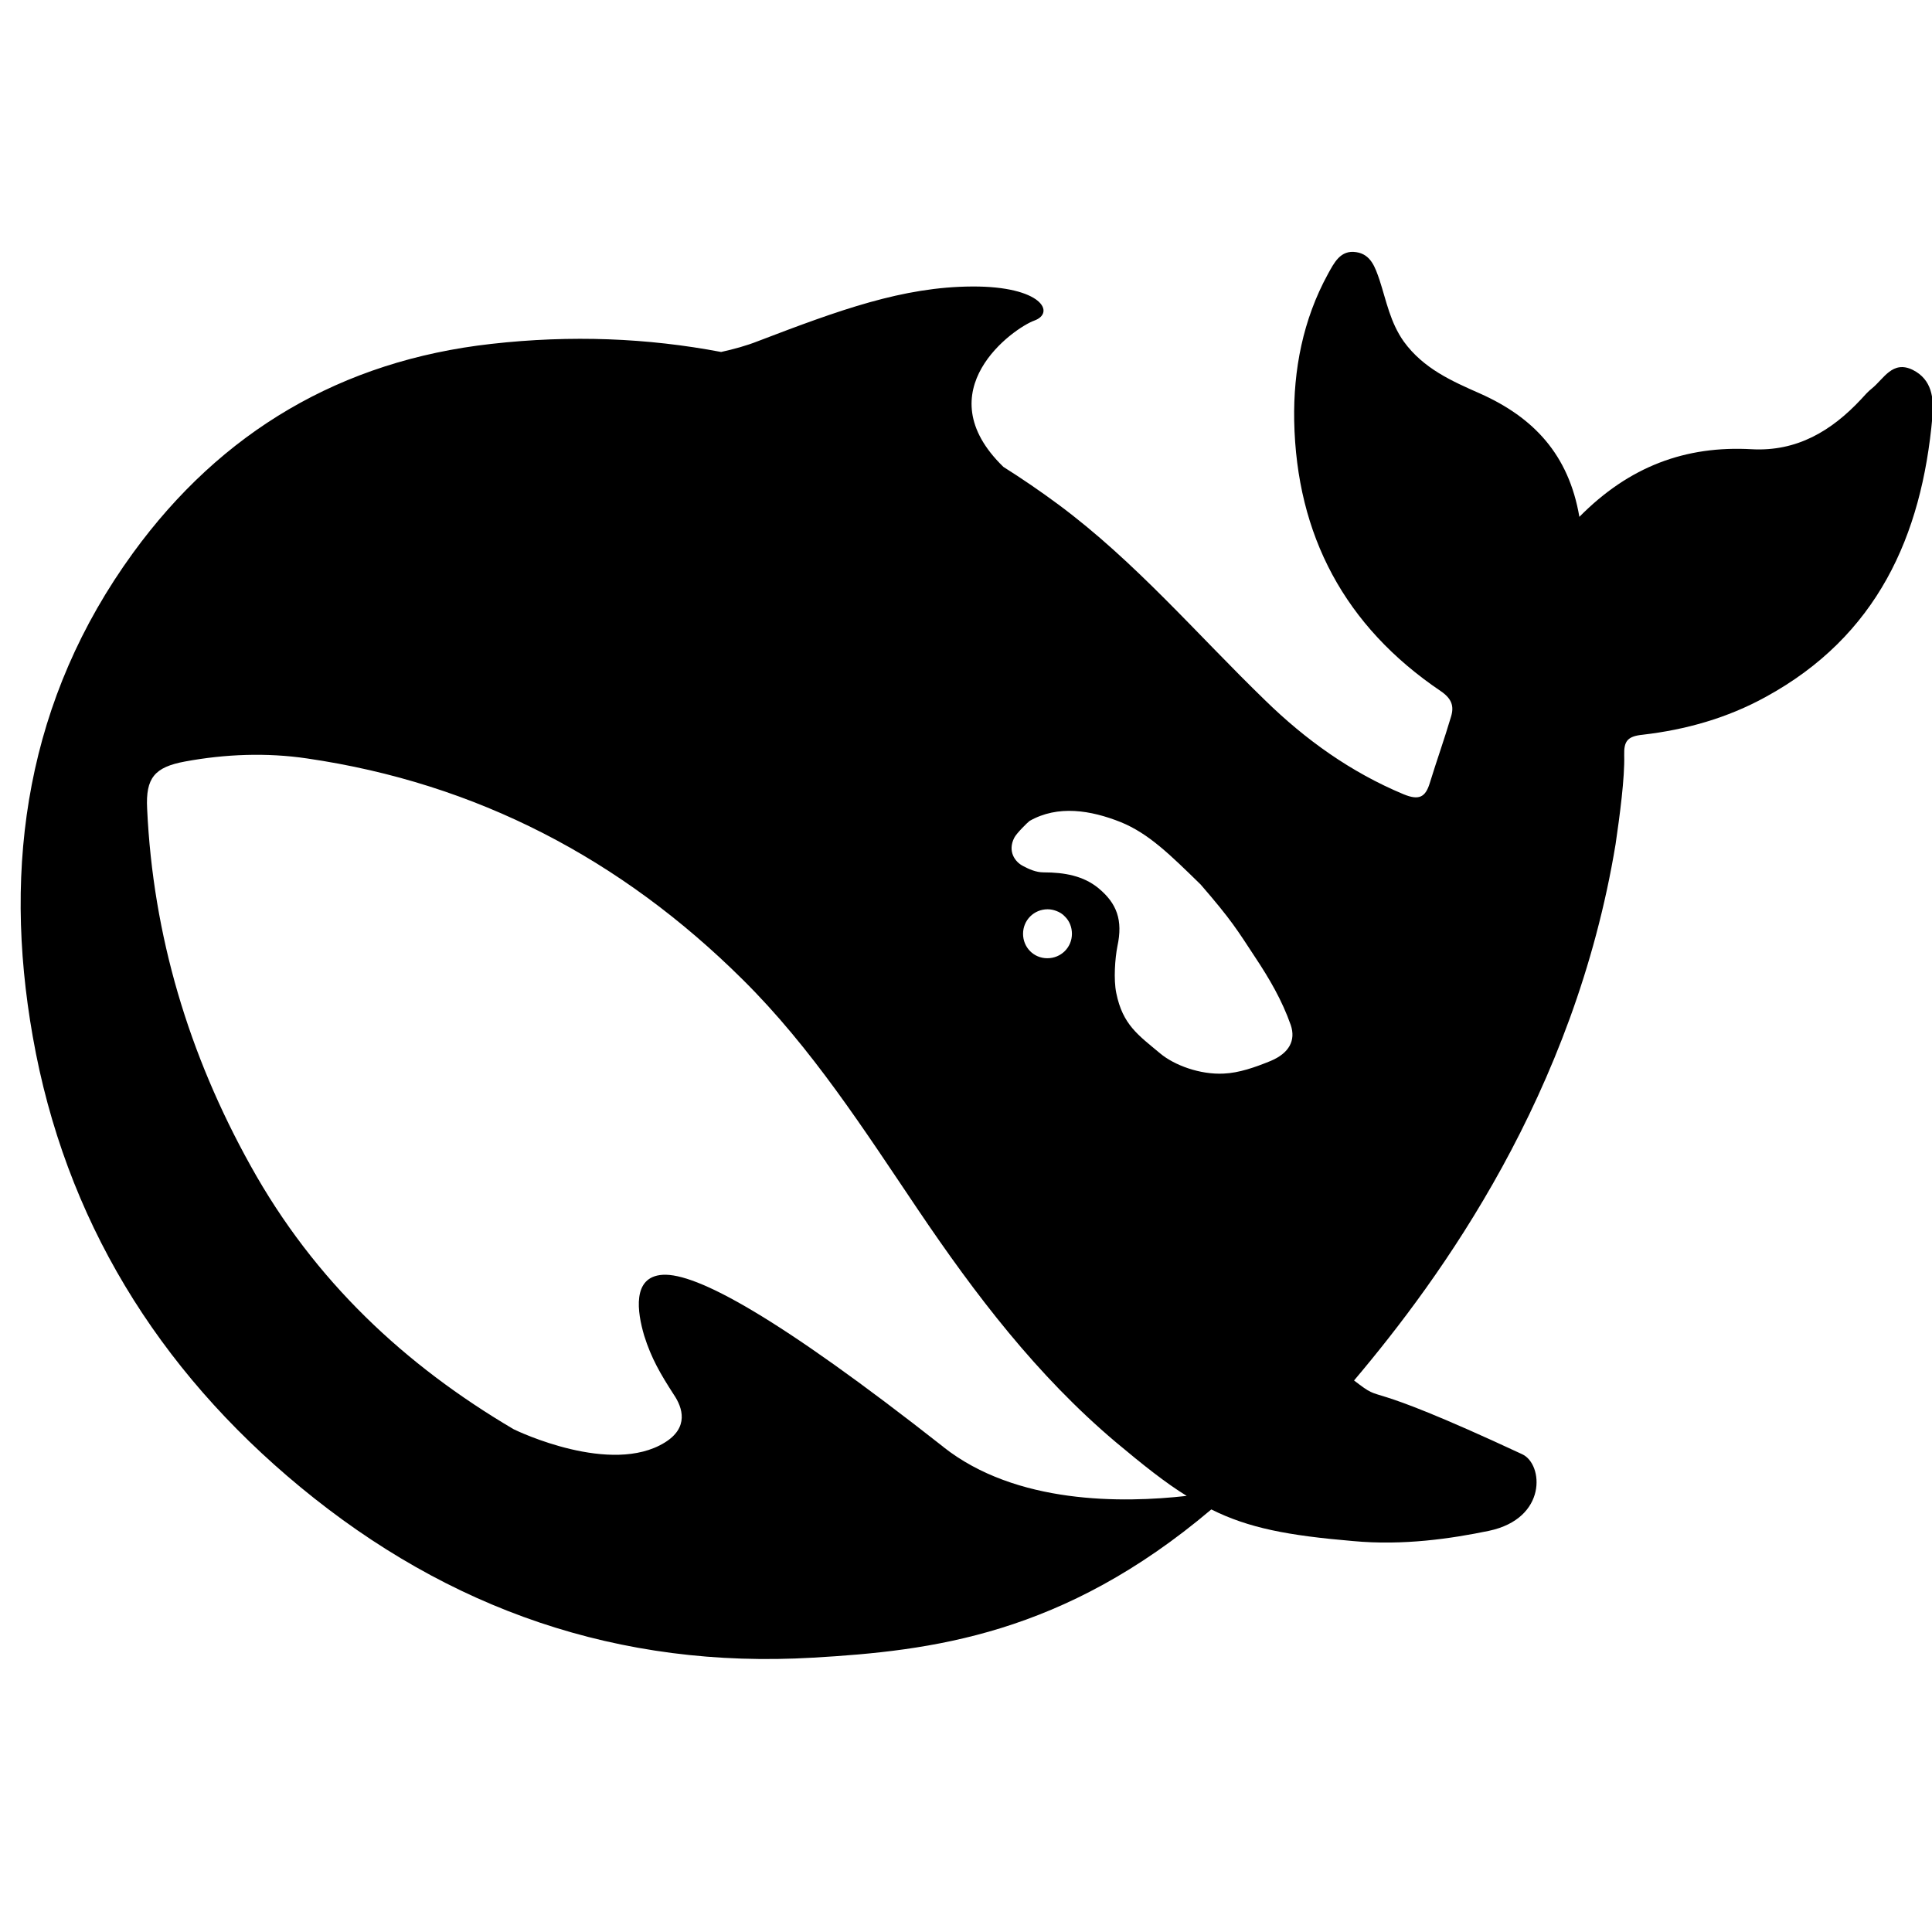
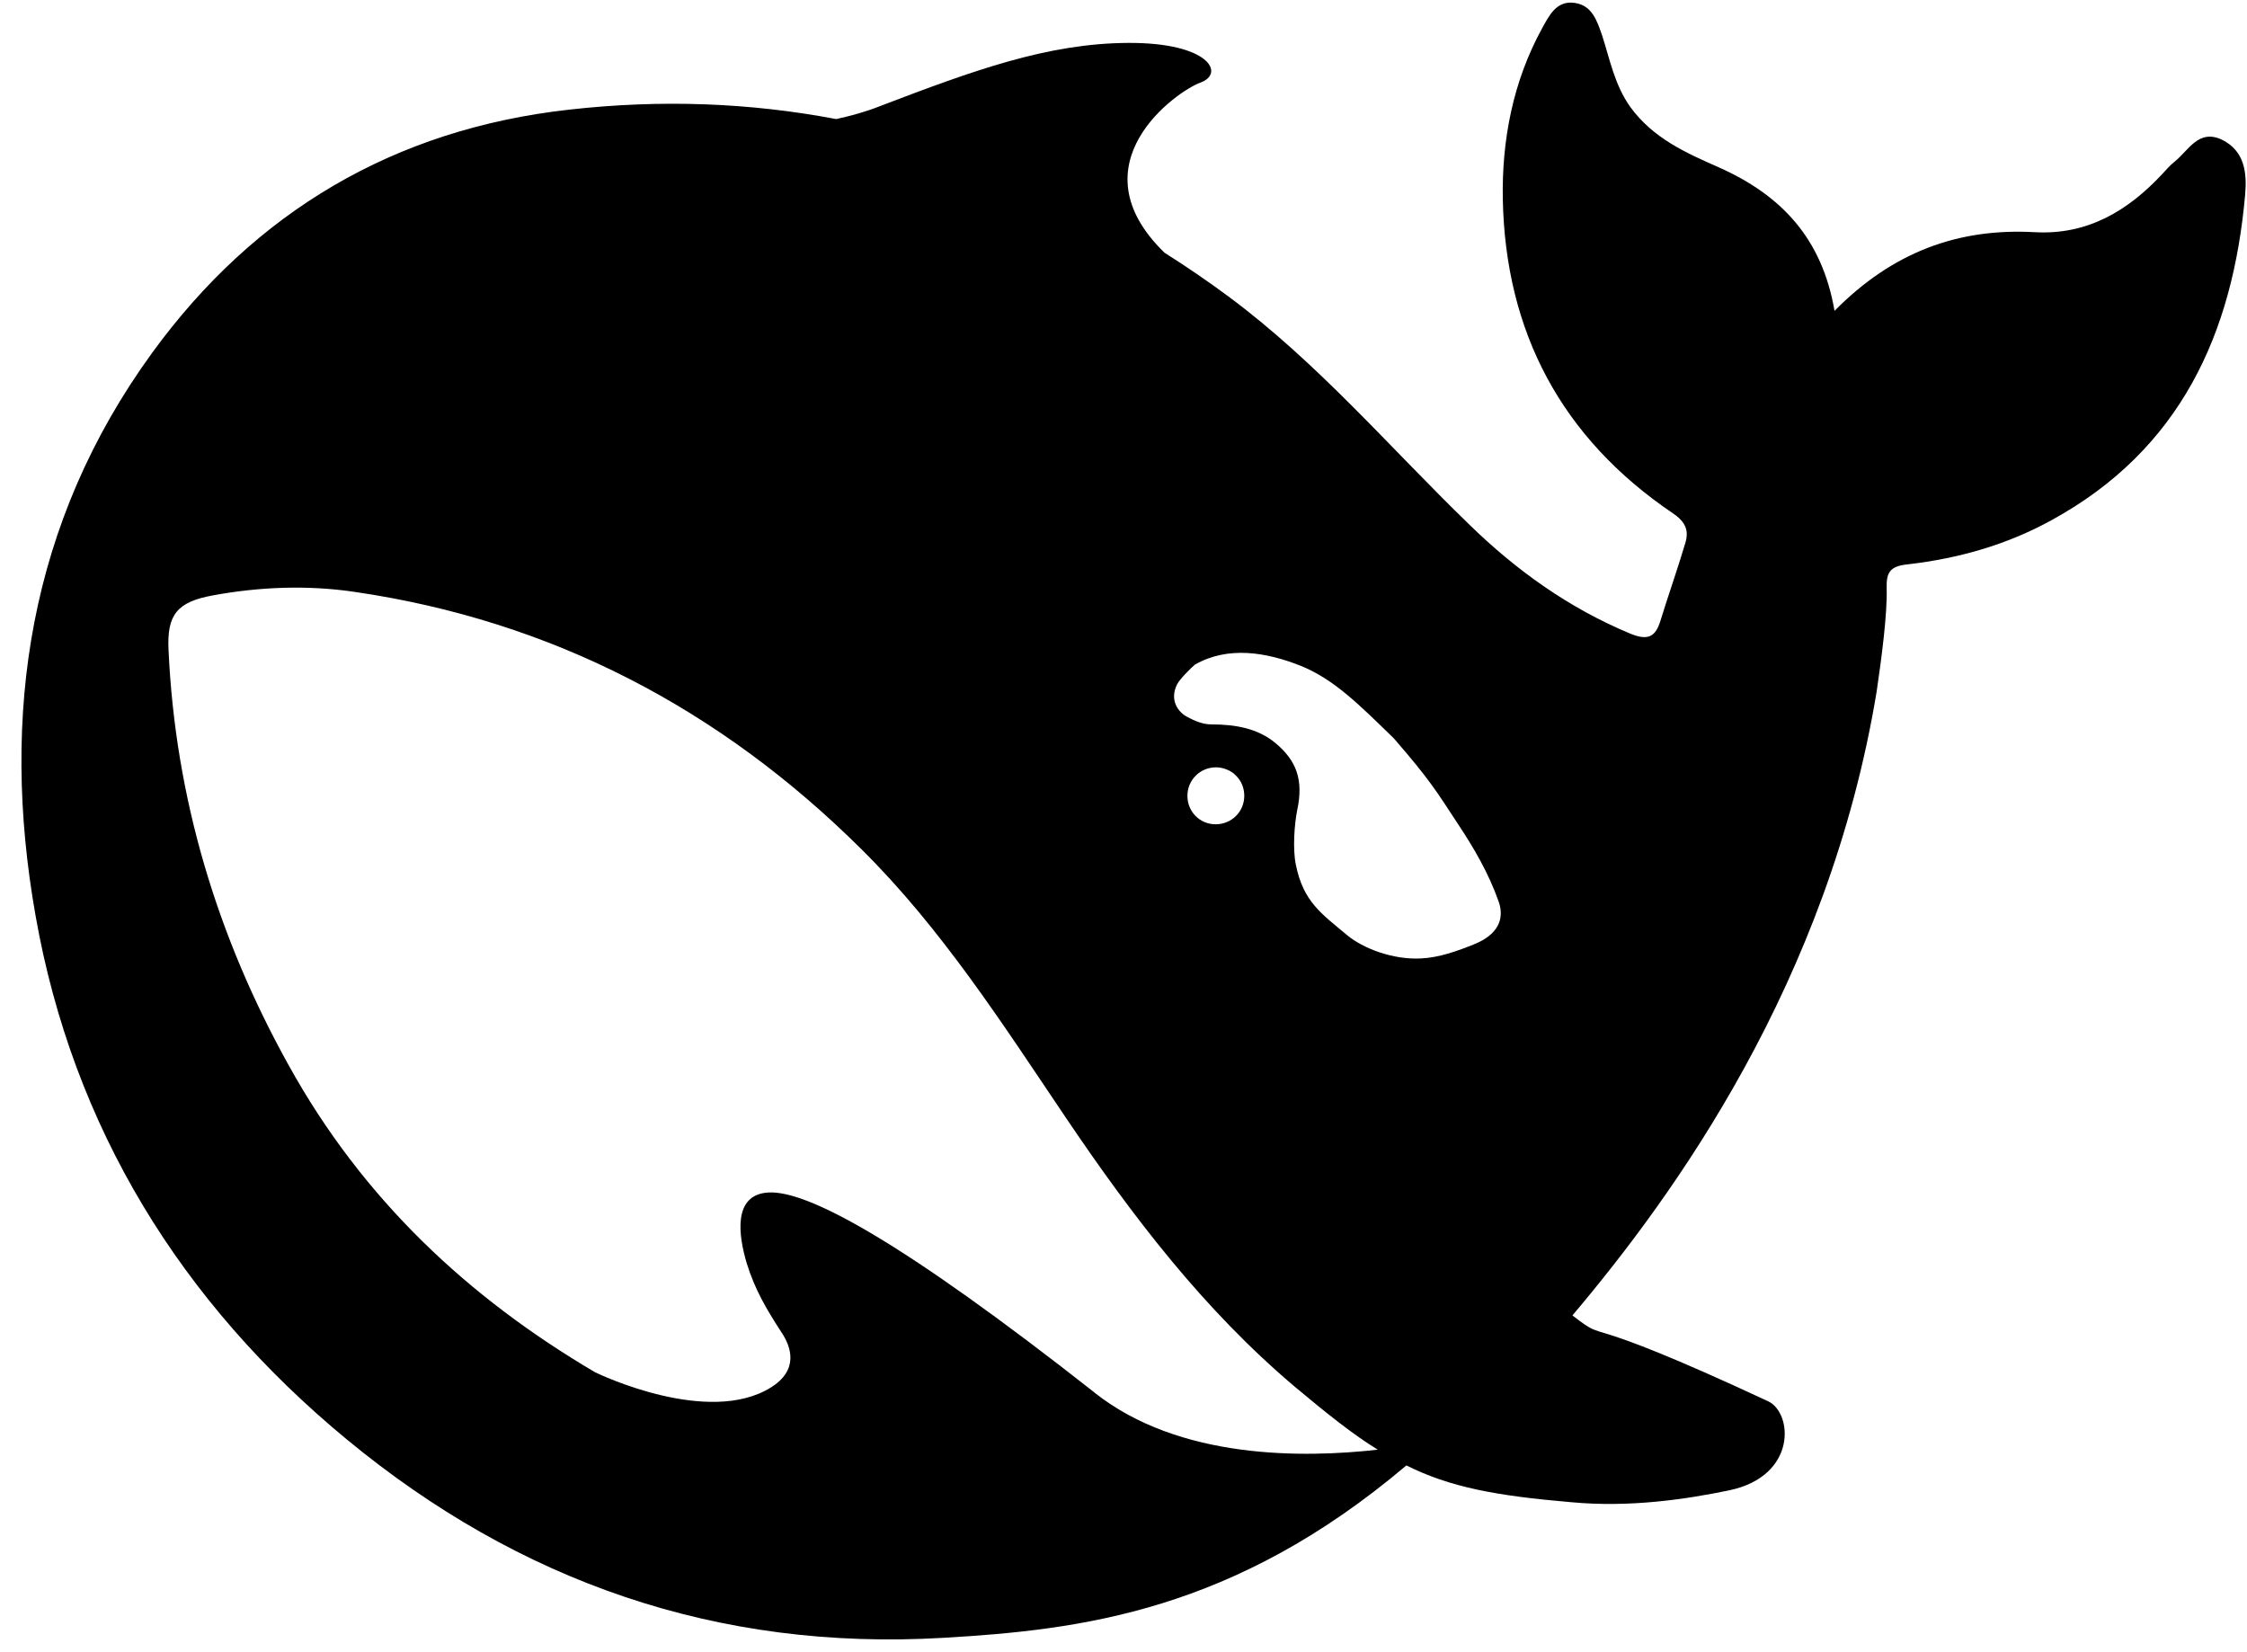
- <svg xmlns="http://www.w3.org/2000/svg" width="1024" height="1024" viewBox="0 0 23.4 17.4" preserveAspectRatio="xMidYMid meet">
-   <g transform="translate(0.25 0.05)">
-     <path d="M22.917 1.43C22.671 1.31 22.566 1.539 22.422 1.655C22.373 1.693 22.332 1.742 22.29 1.787C21.932 2.17 21.513 2.421 20.966 2.391C20.166 2.346 19.483 2.598 18.879 3.21C18.75 2.455 18.324 2.005 17.675 1.716C17.335 1.566 16.992 1.415 16.754 1.089C16.588 0.856 16.542 0.597 16.459 0.342C16.406 0.188 16.354 0.03 16.176 0.004C15.984 -0.026 15.908 0.135 15.833 0.27C15.531 0.822 15.414 1.43 15.425 2.046C15.452 3.432 16.037 4.535 17.199 5.32C17.331 5.41 17.365 5.5 17.324 5.632C17.244 5.902 17.15 6.165 17.067 6.435C17.014 6.608 16.935 6.646 16.75 6.57C16.112 6.304 15.561 5.909 15.074 5.433C14.248 4.633 13.5 3.751 12.568 3.06C12.349 2.898 12.13 2.748 11.903 2.605C10.952 1.682 12.028 0.923 12.277 0.833C12.537 0.739 12.367 0.416 11.526 0.42C10.684 0.424 9.914 0.706 8.933 1.081C8.789 1.138 8.638 1.179 8.484 1.213C7.593 1.044 6.668 1.006 5.702 1.115C3.883 1.318 2.43 2.178 1.362 3.646C0.079 5.41 -0.223 7.415 0.147 9.506C0.535 11.71 1.66 13.535 3.389 14.962C5.181 16.441 7.246 17.166 9.601 17.027C11.032 16.944 12.624 16.753 14.421 15.232C14.874 15.458 15.35 15.548 16.138 15.615C16.746 15.672 17.331 15.585 17.784 15.491C18.493 15.341 18.444 14.684 18.188 14.564C16.108 13.595 16.565 13.989 16.15 13.67C17.206 12.42 18.82 10.198 19.318 7.172C19.367 6.838 19.43 6.368 19.422 6.097C19.418 5.932 19.456 5.868 19.645 5.849C20.166 5.789 20.671 5.647 21.136 5.391C22.483 4.655 23.027 3.446 23.155 1.997C23.174 1.776 23.151 1.547 22.917 1.43ZM11.175 14.474C9.159 12.889 8.182 12.367 7.778 12.39C7.401 12.412 7.469 12.845 7.552 13.126C7.639 13.404 7.752 13.595 7.91 13.84C8.02 14.001 8.095 14.241 7.801 14.422C7.152 14.823 6.023 14.287 5.97 14.26C4.657 13.486 3.559 12.466 2.785 11.069C2.037 9.725 1.603 8.283 1.532 6.744C1.513 6.372 1.622 6.241 1.992 6.173C2.479 6.083 2.981 6.064 3.468 6.136C5.525 6.436 7.276 7.356 8.744 8.813C9.582 9.642 10.216 10.634 10.869 11.602C11.563 12.631 12.31 13.611 13.262 14.415C13.598 14.696 13.866 14.91 14.123 15.068C13.349 15.155 12.058 15.173 11.175 14.475L11.175 14.474ZM12.141 8.26C12.141 8.095 12.273 7.963 12.439 7.963C12.476 7.963 12.511 7.971 12.541 7.982C12.582 7.997 12.62 8.019 12.65 8.053C12.704 8.106 12.733 8.181 12.733 8.26C12.733 8.425 12.601 8.556 12.435 8.556C12.27 8.556 12.141 8.425 12.141 8.26ZM15.142 9.799C14.949 9.878 14.757 9.945 14.572 9.953C14.284 9.968 13.972 9.851 13.802 9.709C13.537 9.487 13.348 9.363 13.27 8.977C13.236 8.812 13.255 8.556 13.284 8.41C13.352 8.094 13.277 7.892 13.055 7.708C12.873 7.558 12.643 7.516 12.39 7.516C12.296 7.516 12.209 7.475 12.145 7.441C12.039 7.389 11.952 7.257 12.035 7.096C12.062 7.043 12.19 6.916 12.22 6.893C12.563 6.698 12.96 6.762 13.326 6.908C13.665 7.047 13.922 7.302 14.292 7.663C14.669 8.098 14.738 8.218 14.953 8.545C15.123 8.801 15.277 9.063 15.383 9.364C15.447 9.551 15.364 9.705 15.142 9.799Z" fill="#000" />
-   </g>
+ <svg xmlns="http://www.w3.org/2000/svg" width="1024" height="752.5" viewBox="-0.223 -0.026 23.397 17.192" preserveAspectRatio="xMidYMid meet">
+   <path d="M22.917 1.43C22.671 1.31 22.566 1.539 22.422 1.655C22.373 1.693 22.332 1.742 22.29 1.787C21.932 2.17 21.513 2.421 20.966 2.391C20.166 2.346 19.483 2.598 18.879 3.21C18.75 2.455 18.324 2.005 17.675 1.716C17.335 1.566 16.992 1.415 16.754 1.089C16.588 0.856 16.542 0.597 16.459 0.342C16.406 0.188 16.354 0.03 16.176 0.004C15.984 -0.026 15.908 0.135 15.833 0.27C15.531 0.822 15.414 1.43 15.425 2.046C15.452 3.432 16.037 4.535 17.199 5.32C17.331 5.41 17.365 5.5 17.324 5.632C17.244 5.902 17.15 6.165 17.067 6.435C17.014 6.608 16.935 6.646 16.75 6.57C16.112 6.304 15.561 5.909 15.074 5.433C14.248 4.633 13.5 3.751 12.568 3.06C12.349 2.898 12.13 2.748 11.903 2.605C10.952 1.682 12.028 0.923 12.277 0.833C12.537 0.739 12.367 0.416 11.526 0.42C10.684 0.424 9.914 0.706 8.933 1.081C8.789 1.138 8.638 1.179 8.484 1.213C7.593 1.044 6.668 1.006 5.702 1.115C3.883 1.318 2.43 2.178 1.362 3.646C0.079 5.41 -0.223 7.415 0.147 9.506C0.535 11.71 1.66 13.535 3.389 14.962C5.181 16.441 7.246 17.166 9.601 17.027C11.032 16.944 12.624 16.753 14.421 15.232C14.874 15.458 15.35 15.548 16.138 15.615C16.746 15.672 17.331 15.585 17.784 15.491C18.493 15.341 18.444 14.684 18.188 14.564C16.108 13.595 16.565 13.989 16.15 13.67C17.206 12.42 18.82 10.198 19.318 7.172C19.367 6.838 19.43 6.368 19.422 6.097C19.418 5.932 19.456 5.868 19.645 5.849C20.166 5.789 20.671 5.647 21.136 5.391C22.483 4.655 23.027 3.446 23.155 1.997C23.174 1.776 23.151 1.547 22.917 1.43ZM11.175 14.474C9.159 12.889 8.182 12.367 7.778 12.39C7.401 12.412 7.469 12.845 7.552 13.126C7.639 13.404 7.752 13.595 7.91 13.84C8.02 14.001 8.095 14.241 7.801 14.422C7.152 14.823 6.023 14.287 5.97 14.26C4.657 13.486 3.559 12.466 2.785 11.069C2.037 9.725 1.603 8.283 1.532 6.744C1.513 6.372 1.622 6.241 1.992 6.173C2.479 6.083 2.981 6.064 3.468 6.136C5.525 6.436 7.276 7.356 8.744 8.813C9.582 9.642 10.216 10.634 10.869 11.602C11.563 12.631 12.31 13.611 13.262 14.415C13.598 14.696 13.866 14.91 14.123 15.068C13.349 15.155 12.058 15.173 11.175 14.475L11.175 14.474ZM12.141 8.26C12.141 8.095 12.273 7.963 12.439 7.963C12.476 7.963 12.511 7.971 12.541 7.982C12.582 7.997 12.62 8.019 12.65 8.053C12.704 8.106 12.733 8.181 12.733 8.26C12.733 8.425 12.601 8.556 12.435 8.556C12.27 8.556 12.141 8.425 12.141 8.26ZM15.142 9.799C14.949 9.878 14.757 9.945 14.572 9.953C14.284 9.968 13.972 9.851 13.802 9.709C13.537 9.487 13.348 9.363 13.27 8.977C13.236 8.812 13.255 8.556 13.284 8.41C13.352 8.094 13.277 7.892 13.055 7.708C12.873 7.558 12.643 7.516 12.39 7.516C12.296 7.516 12.209 7.475 12.145 7.441C12.039 7.389 11.952 7.257 12.035 7.096C12.062 7.043 12.19 6.916 12.22 6.893C12.563 6.698 12.96 6.762 13.326 6.908C13.665 7.047 13.922 7.302 14.292 7.663C14.669 8.098 14.738 8.218 14.953 8.545C15.123 8.801 15.277 9.063 15.383 9.364C15.447 9.551 15.364 9.705 15.142 9.799Z" fill="#000" />
</svg>
